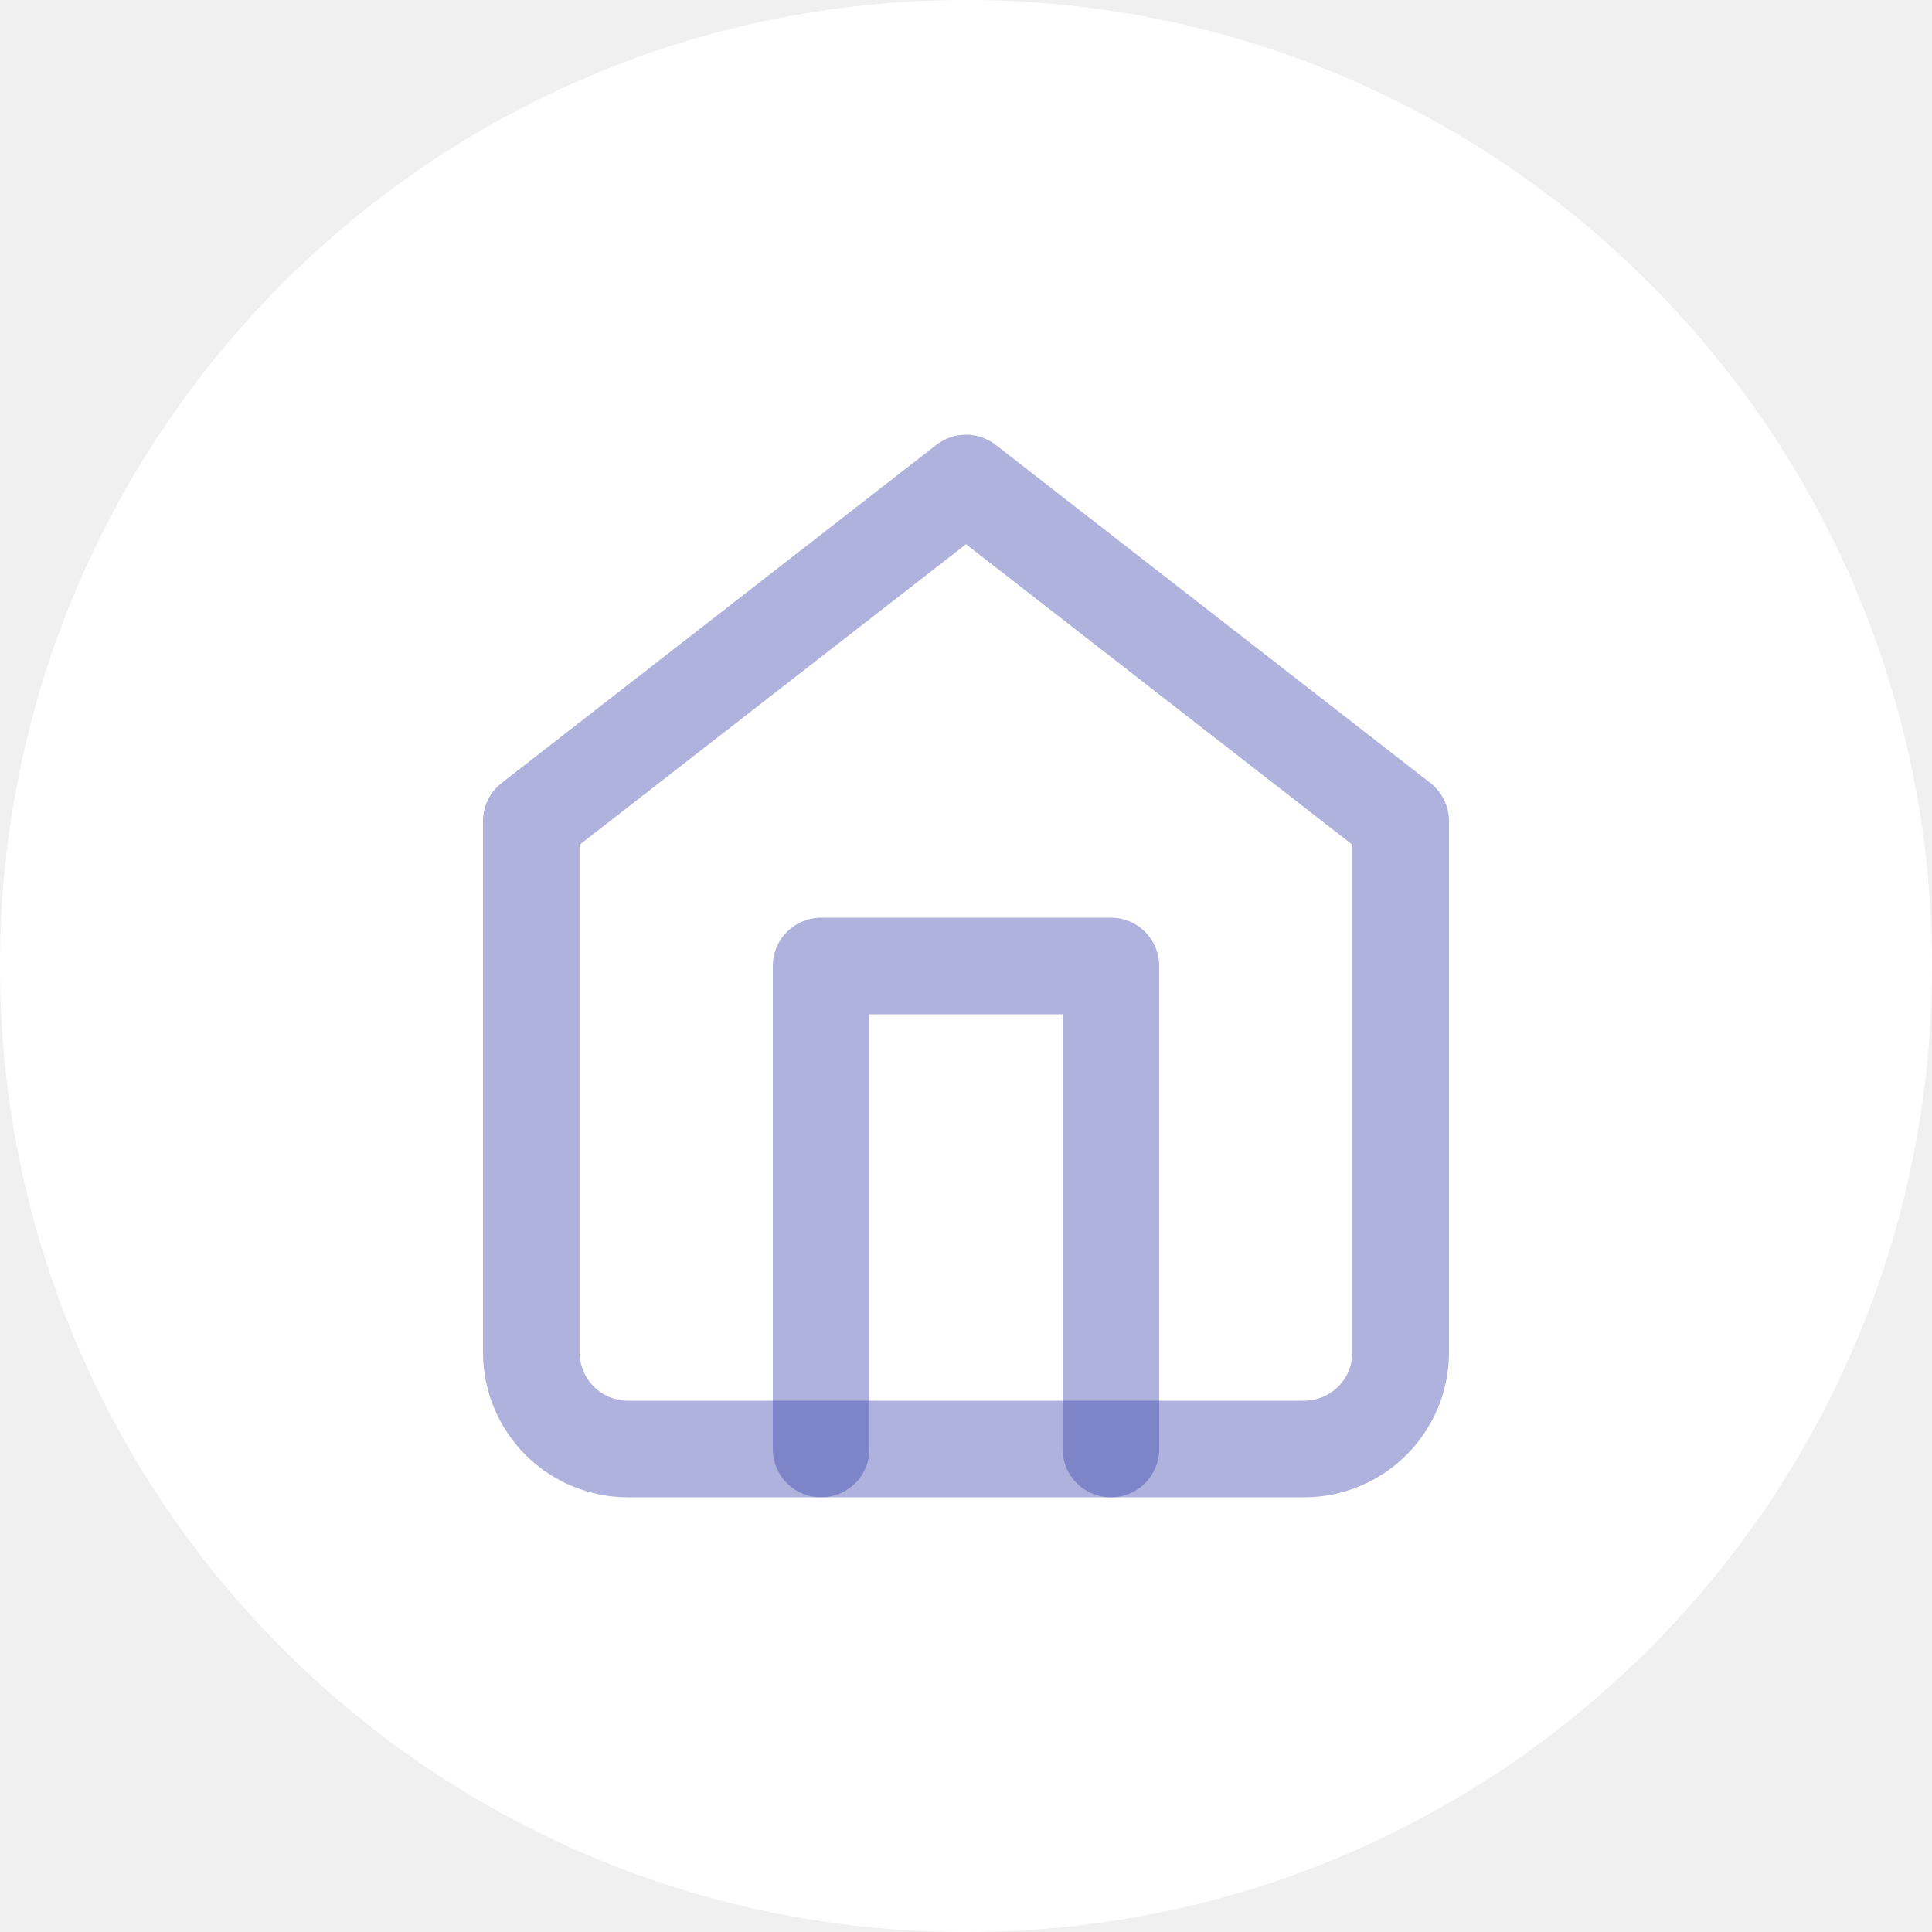
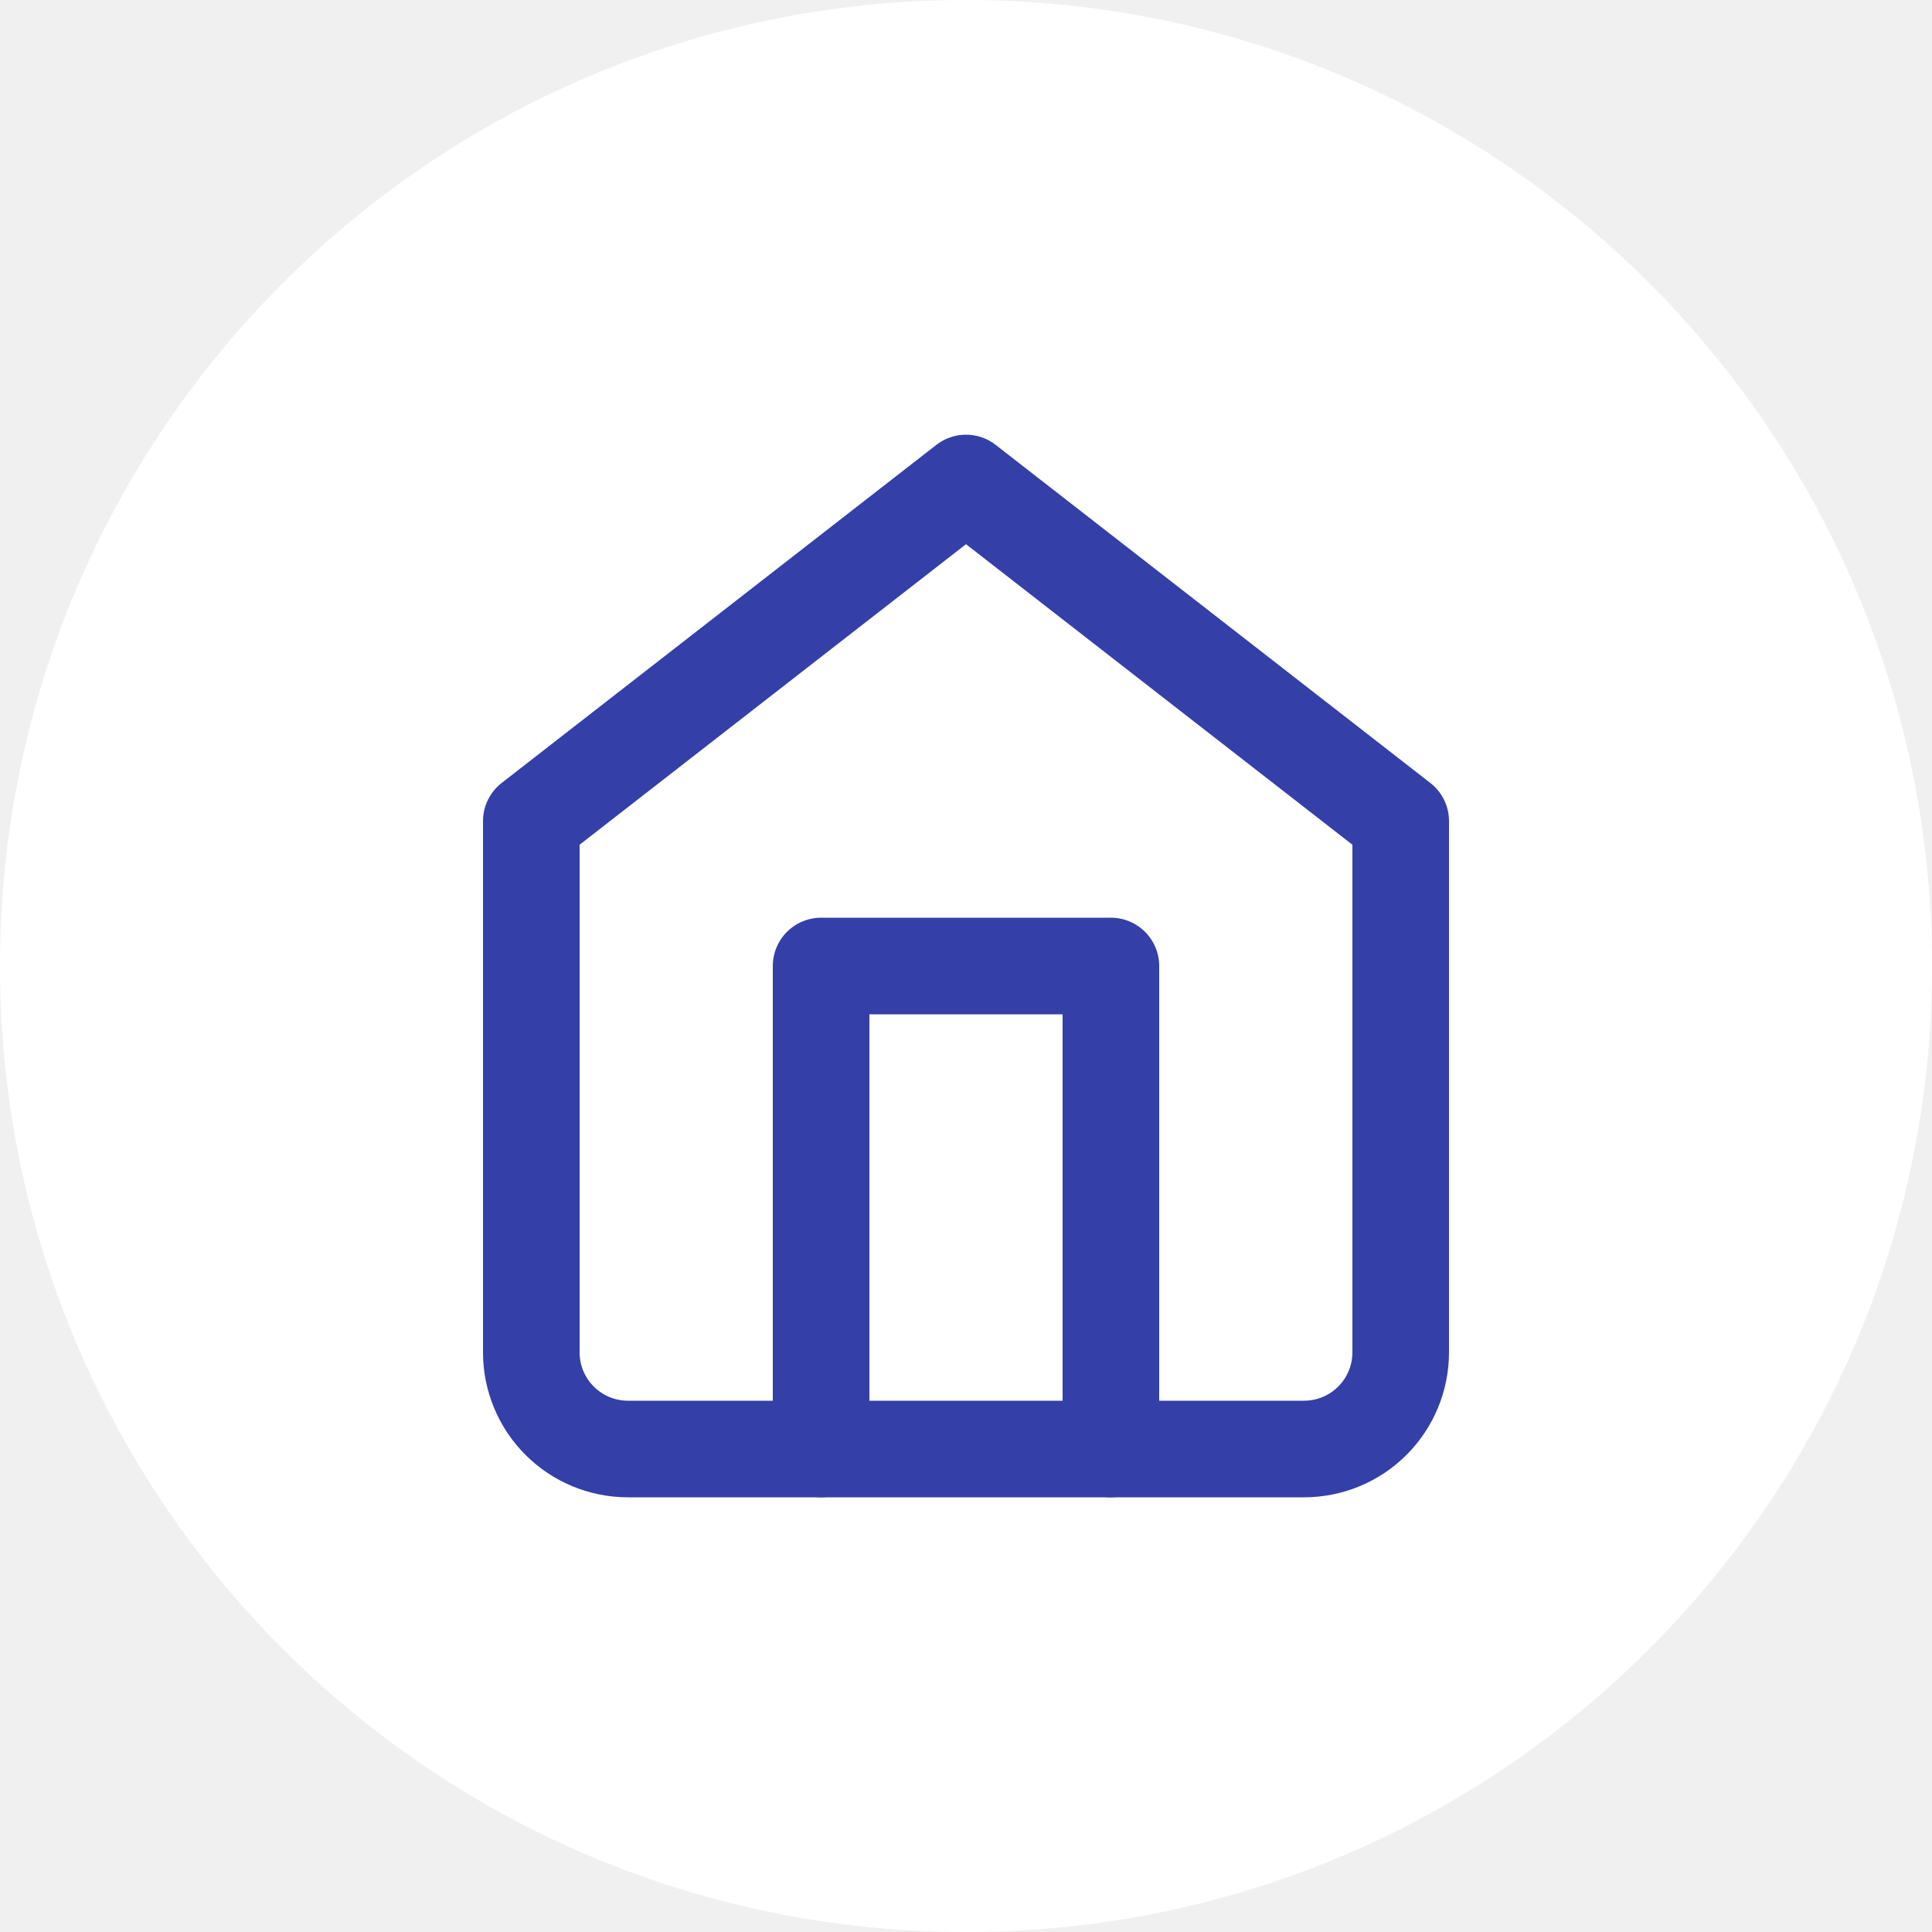
<svg xmlns="http://www.w3.org/2000/svg" width="40" height="40" viewBox="0 0 40 40" fill="none">
  <path d="M0 20C0 8.954 8.954 0 20 0C31.046 0 40 8.954 40 20C40 31.046 31.046 40 20 40C8.954 40 0 31.046 0 20Z" fill="white" />
-   <path opacity="0.4" d="M11 17L20 10L29 17V28C29 28.53 28.789 29.039 28.414 29.414C28.039 29.789 27.53 30 27 30H13C12.47 30 11.961 29.789 11.586 29.414C11.211 29.039 11 28.53 11 28V17Z" stroke="#353FA8" stroke-width="2" stroke-linecap="round" stroke-linejoin="round" />
-   <path opacity="0.4" d="M17 30V20H23V30" stroke="#353FA8" stroke-width="2" stroke-linecap="round" stroke-linejoin="round" />
+   <path d="M11 17L20 10L29 17V28C29 28.53 28.789 29.039 28.414 29.414C28.039 29.789 27.53 30 27 30H13C12.47 30 11.961 29.789 11.586 29.414C11.211 29.039 11 28.53 11 28V17Z" stroke="#353FA8" stroke-width="2" stroke-linecap="round" stroke-linejoin="round" />
+   <path d="M17 30V20H23V30" stroke="#353FA8" stroke-width="2" stroke-linecap="round" stroke-linejoin="round" />
</svg>
